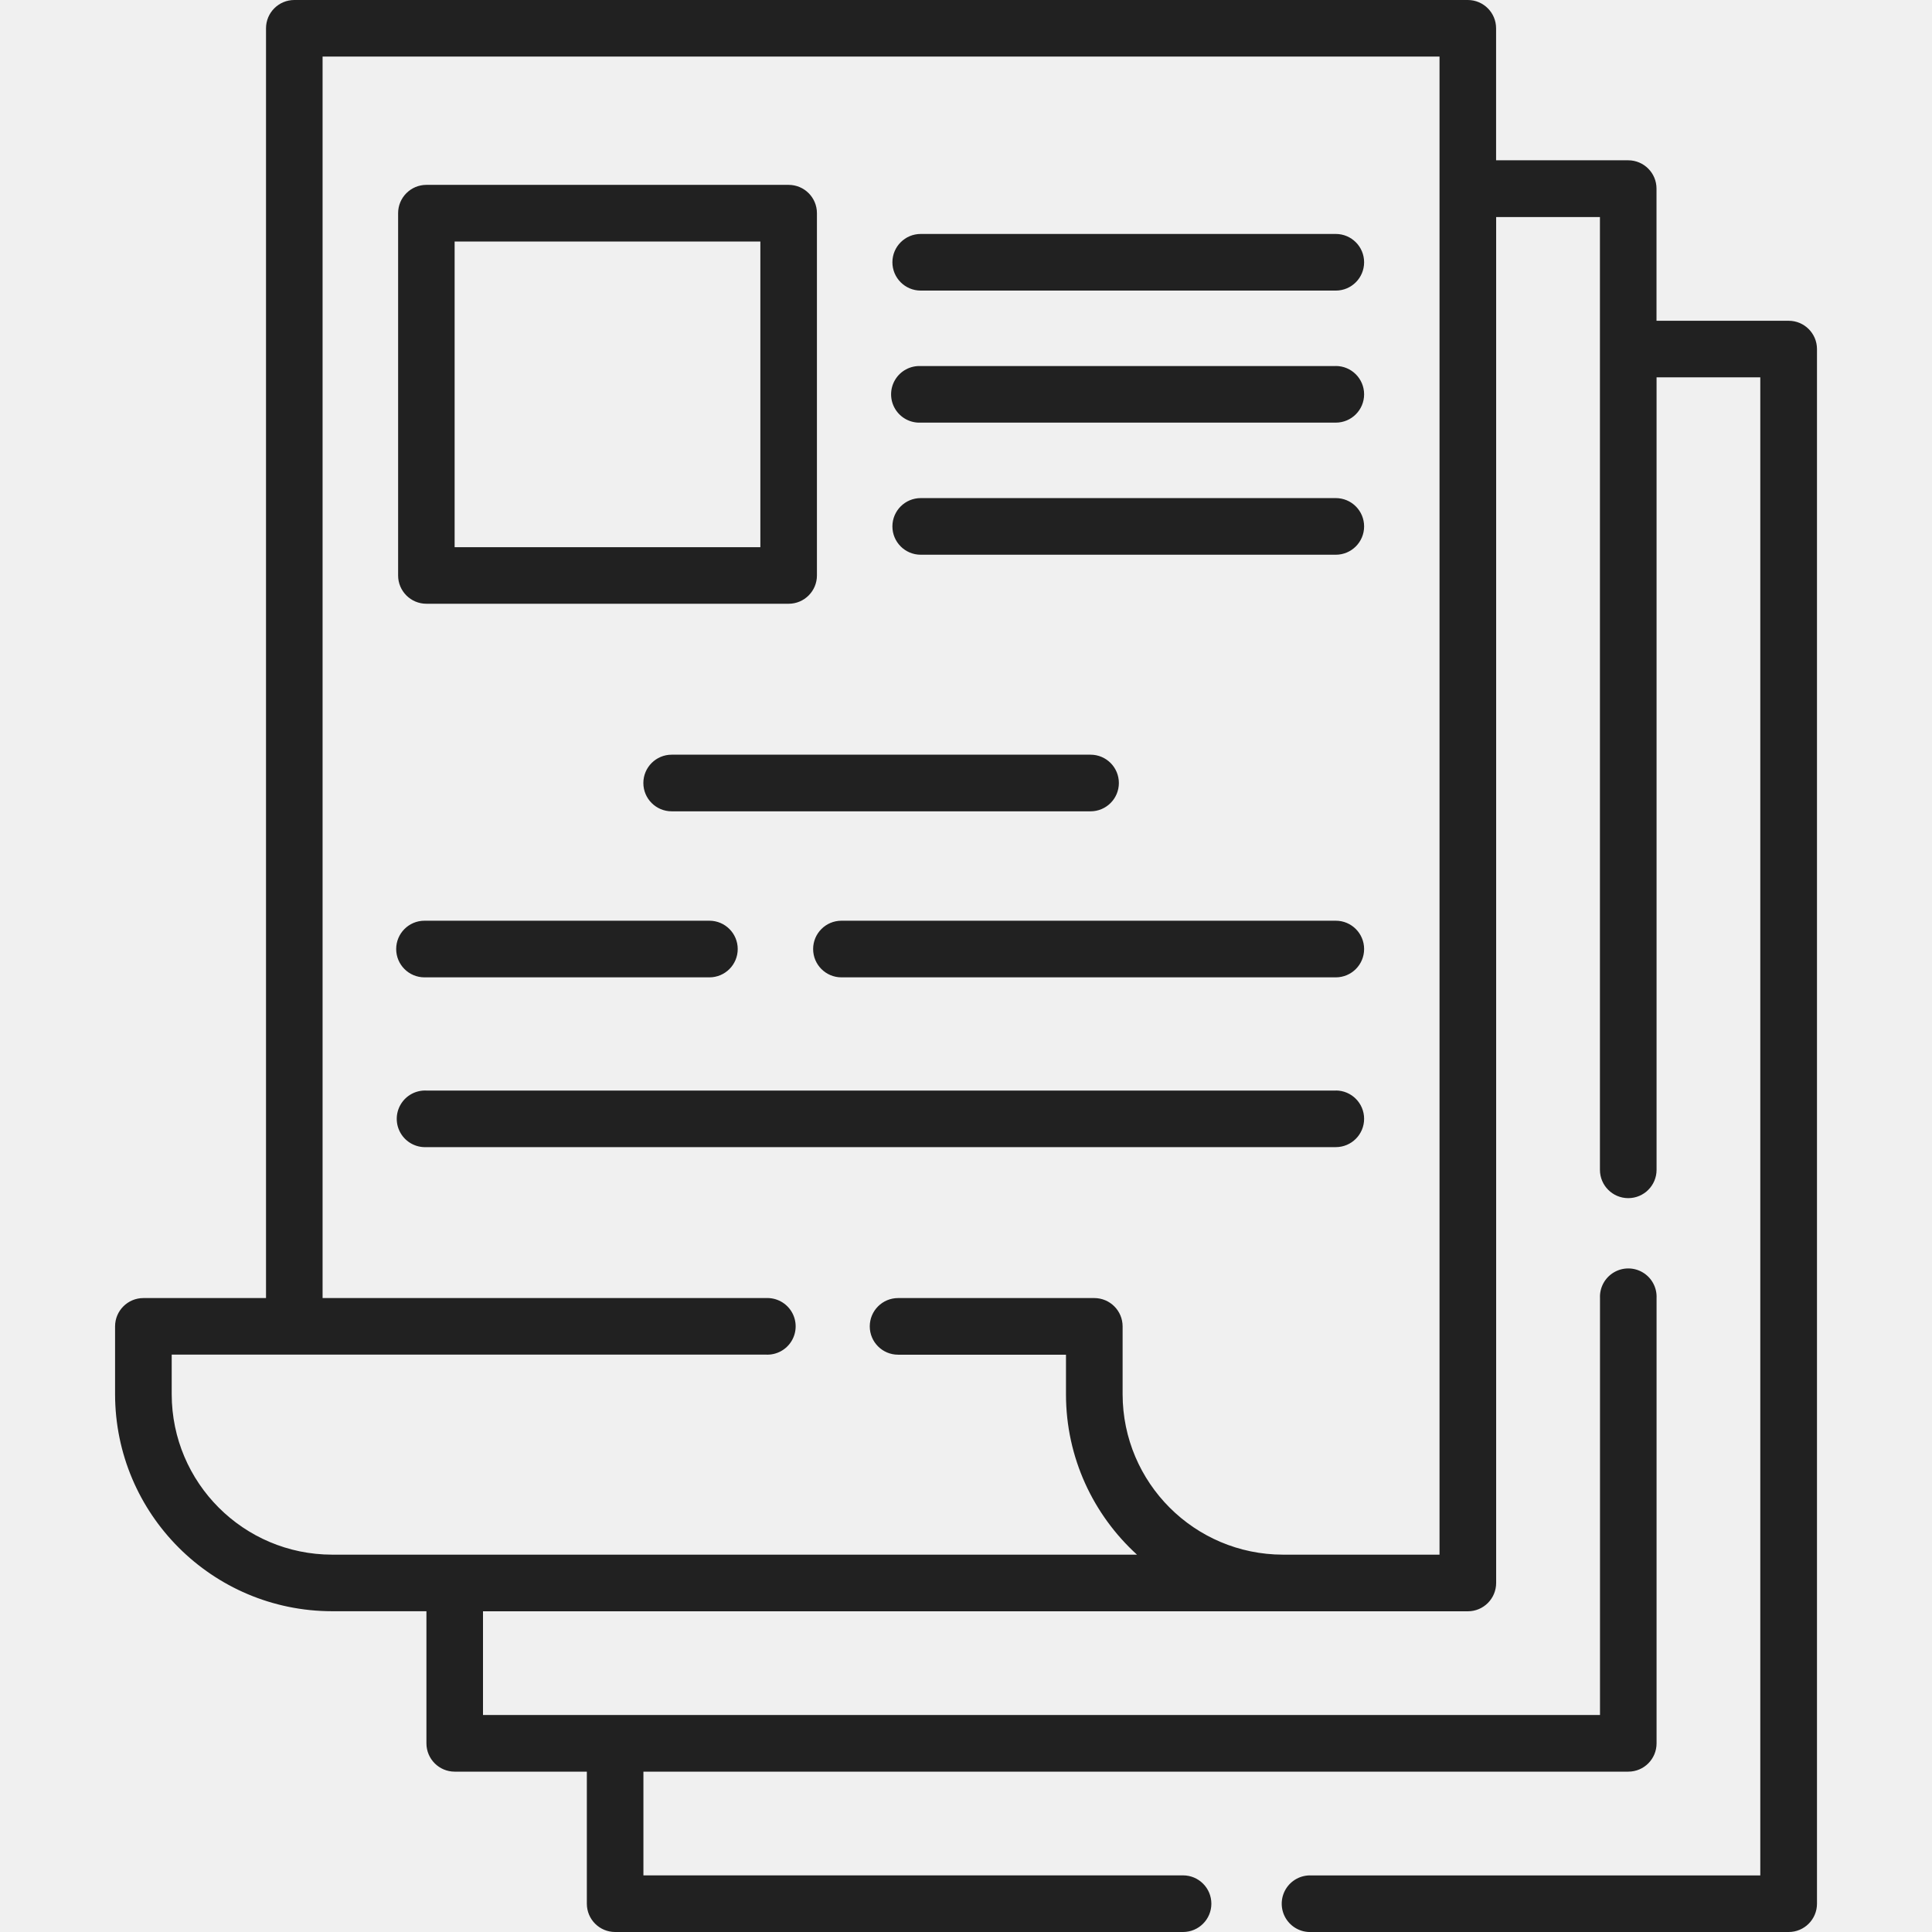
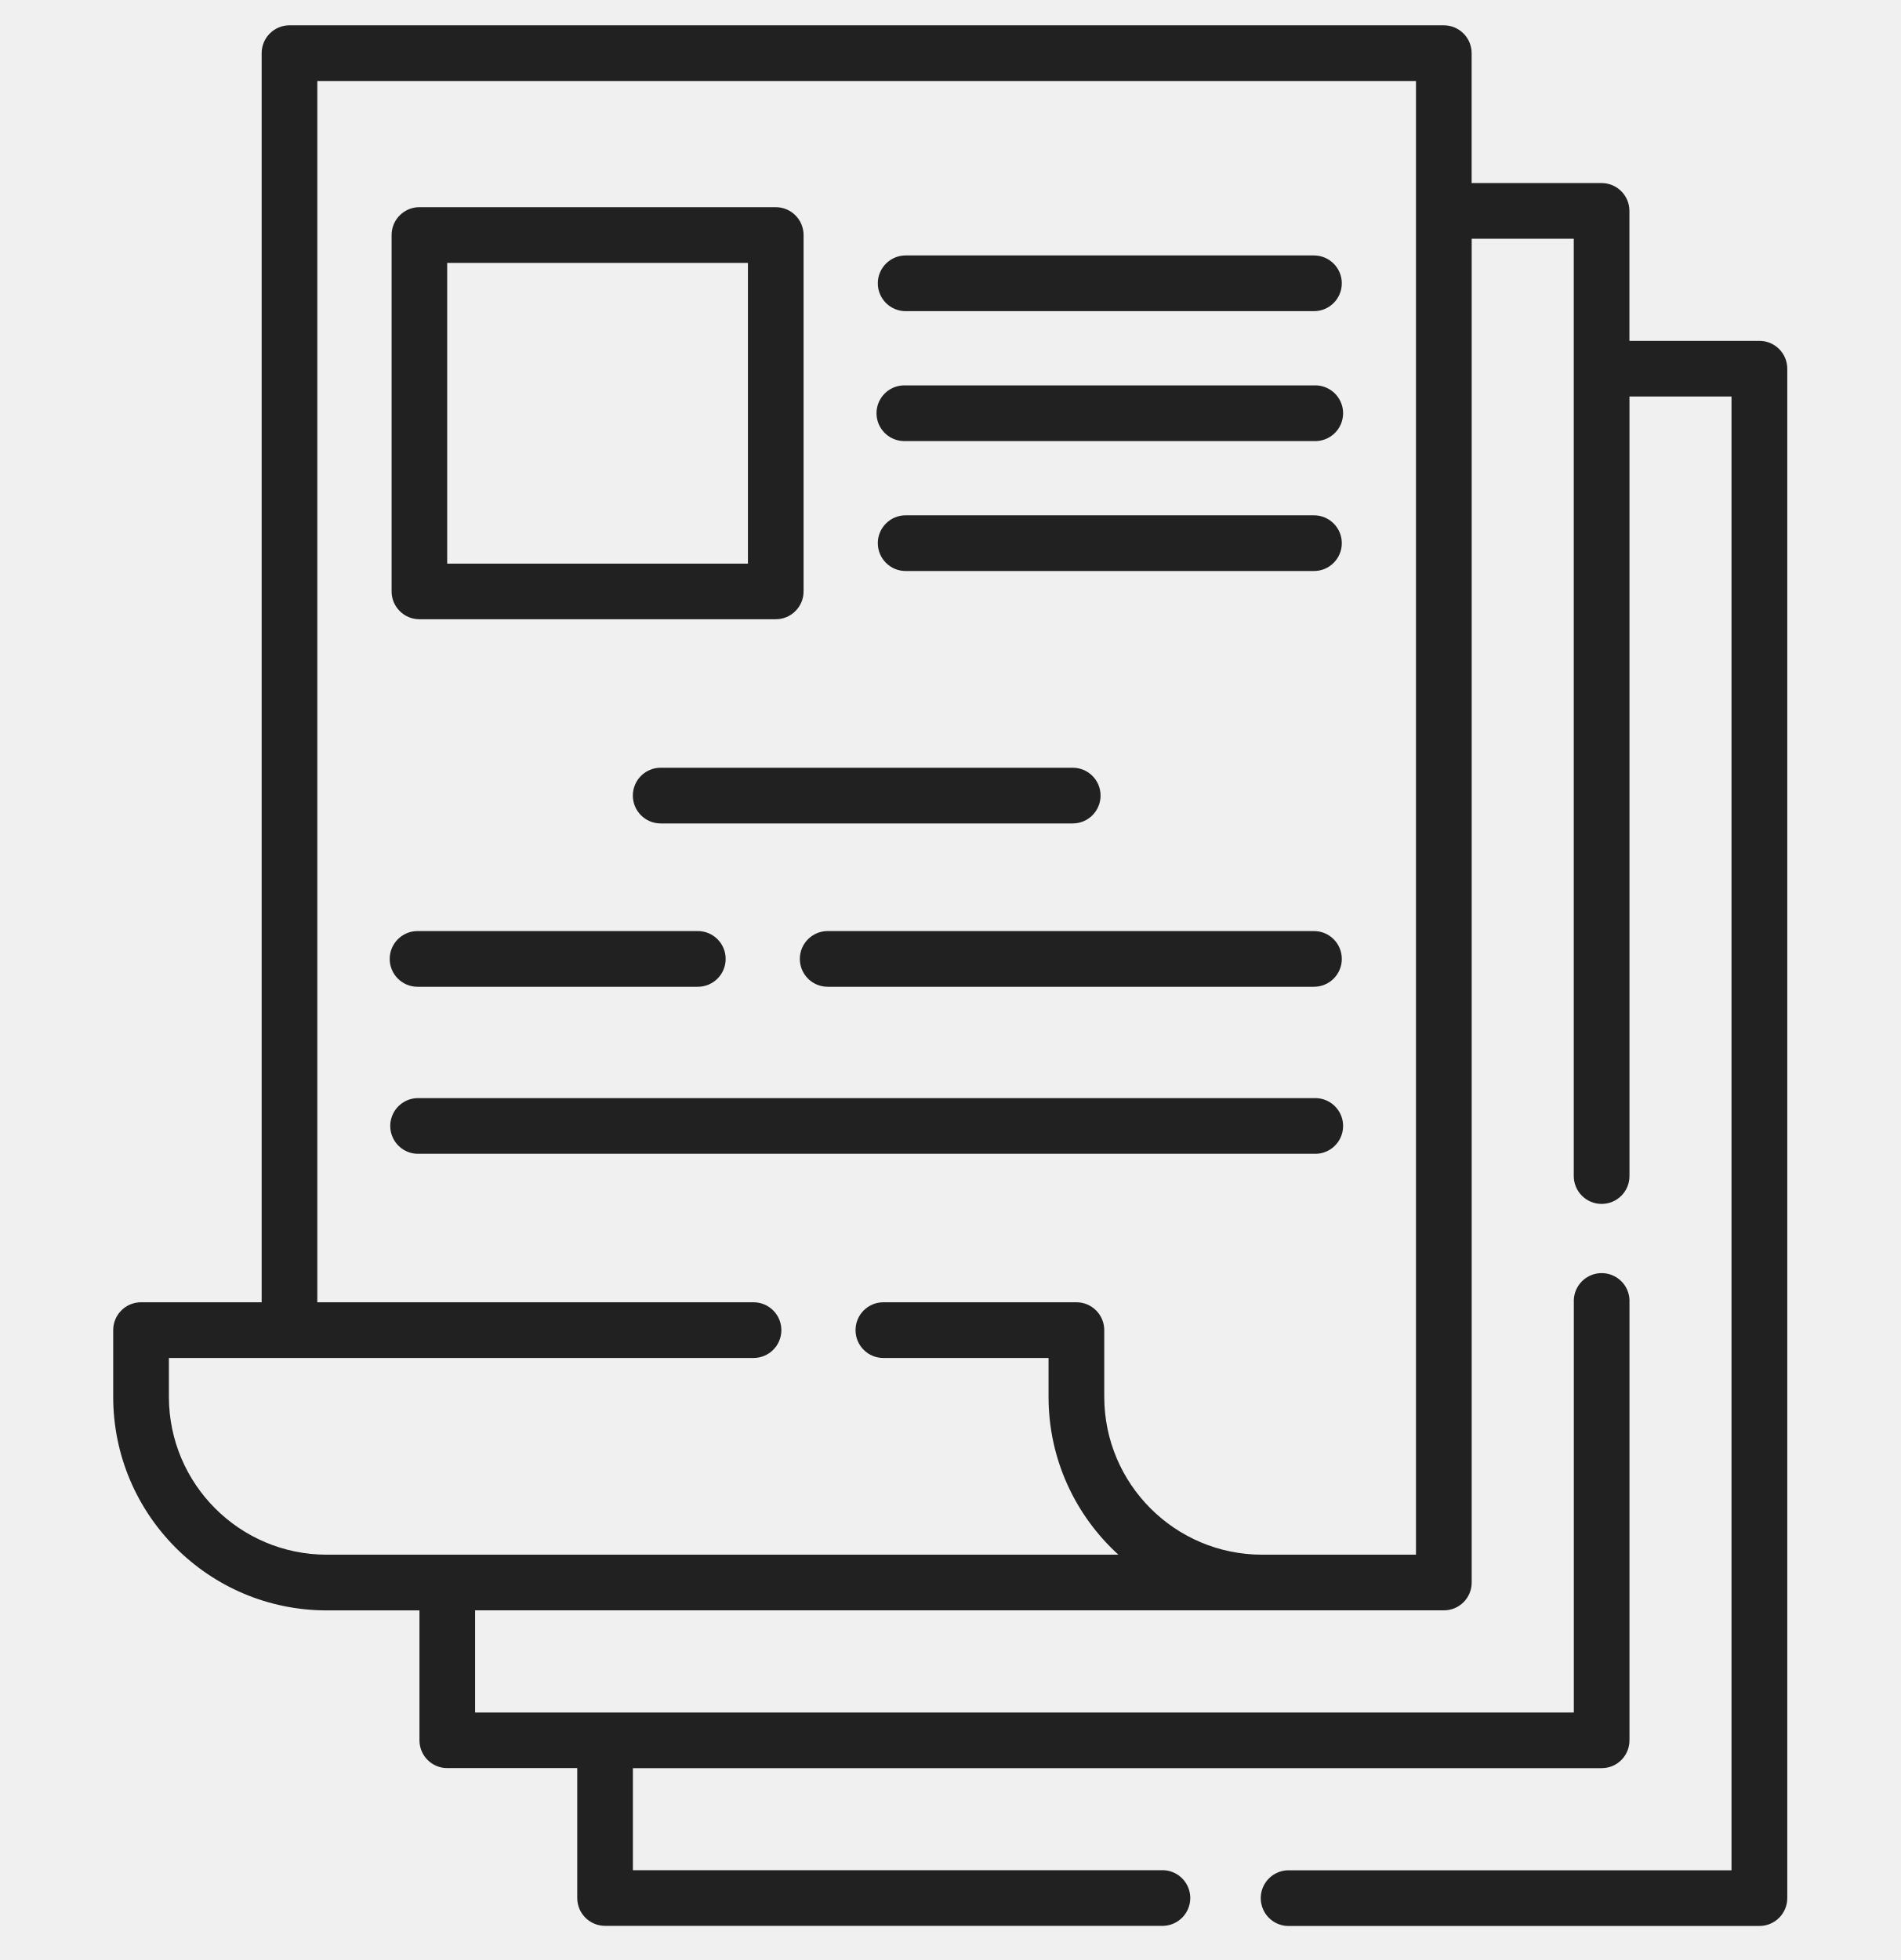
- <svg xmlns="http://www.w3.org/2000/svg" viewBox="0 0 32 32" fill="none">
-   <path d="M29.625 5.313h-2.188V3.124a.469.469 0 00-.468-.469H24.78V.47A.469.469 0 0024.313 0H4.875a.469.469 0 00-.469.469V21.5H2.375a.469.469 0 00-.469.469v1.125A3.598 3.598 0 005.5 26.687h1.563v2.188c0 .259.21.469.468.469H9.72v2.187c0 .26.21.469.469.469h9.406a.469.469 0 000-.938h-8.938v-1.718H26.97c.259 0 .468-.21.468-.469V21.5a.469.469 0 10-.937 0v6.906H8v-1.718h16.313c.258 0 .468-.21.468-.47V3.595H26.5v15.781a.469.469 0 00.938 0V6.25h1.718v24.813H21.72a.469.469 0 100 .937h7.906c.259 0 .469-.21.469-.469V5.781a.469.469 0 00-.469-.468zM23.844 25.75H21.25a2.66 2.66 0 01-2.656-2.656v-1.125a.469.469 0 00-.469-.469h-3.25a.469.469 0 100 .938h2.781v.656c0 1.051.454 1.998 1.176 2.656H5.5a2.66 2.66 0 01-2.656-2.656v-.657h9.844a.469.469 0 100-.937H5.343V.937h18.5V25.75z" fill="#212121" />
-   <path d="M7.063 10h6c.258 0 .468-.21.468-.469v-6a.469.469 0 00-.469-.469h-6a.469.469 0 00-.468.47v6c0 .258.21.468.468.468zm.468-6h5.063v5.063H7.53V4zM22.125 8.25H15.25a.469.469 0 100 .938h6.875a.469.469 0 100-.938zM10.656 12.969c0 .259.21.469.469.469h6.938a.469.469 0 100-.938h-6.938a.469.469 0 00-.469.469zM22.125 6.063H15.25a.469.469 0 100 .937h6.875a.469.469 0 100-.938zM22.125 3.875H15.25a.469.469 0 100 .938h6.875a.469.469 0 100-.938zM22.125 18.063H7.062a.469.469 0 100 .937h15.063a.469.469 0 100-.938zM22.125 15.25h-8.188a.469.469 0 100 .938h8.188a.469.469 0 100-.938zM7.031 16.188h4.719a.469.469 0 100-.938H7.031a.469.469 0 100 .938z" fill="#212121" />
+ <svg xmlns="http://www.w3.org/2000/svg" viewBox="0 0 32 33" fill="none">
+   <g clip-path="url(#documents_svg__clip0)" fill="#212121">
+     <path d="M29.625 5.739h-2.188V3.55a.469.469 0 00-.468-.468H24.78V.895a.469.469 0 00-.468-.469H4.875a.469.469 0 00-.469.469v21.031H2.375a.469.469 0 00-.469.469v1.125A3.598 3.598 0 005.5 27.114h1.563V29.3c0 .26.21.469.468.469H9.72v2.188c0 .259.21.468.469.468h9.406a.469.469 0 000-.937h-8.938V29.77H26.97c.259 0 .468-.21.468-.469v-7.375a.469.469 0 10-.937 0v6.907H8v-1.72h16.313a.468.468 0 00.468-.468V4.02H26.5v15.781a.469.469 0 00.938 0V6.676h1.718V31.49H21.72a.469.469 0 100 .937h7.906c.259 0 .469-.21.469-.469V6.207a.469.469 0 00-.469-.468zm-5.781 20.437H21.25a2.66 2.66 0 01-2.656-2.656v-1.125a.469.469 0 00-.469-.469h-3.25a.469.469 0 100 .938h2.781v.656c0 1.051.454 1.998 1.176 2.656H5.5a2.66 2.66 0 01-2.656-2.656v-.656h9.844a.469.469 0 100-.938H5.343V1.364h18.5v24.812z" />
+     <path d="M7.063 10.426h6c.258 0 .468-.21.468-.468v-6a.469.469 0 00-.469-.47h-6a.469.469 0 00-.468.47v6c0 .258.21.468.468.468zm.468-6h5.063V9.49H7.53V4.426zm14.594 4.25H15.25a.469.469 0 100 .938h6.875a.469.469 0 100-.938zm-11.469 4.719c0 .259.21.469.469.469h6.938a.469.469 0 100-.938h-6.938a.469.469 0 00-.469.469zm11.469-6.906H15.25a.469.469 0 100 .937h6.875a.469.469 0 100-.937zm0-2.188H15.25a.469.469 0 100 .938h6.875a.469.469 0 100-.938zm0 14.188H7.062a.469.469 0 100 .937h15.063a.469.469 0 100-.937zm0-2.813h-8.188a.469.469 0 100 .938h8.188a.469.469 0 100-.938zm-15.094.938h4.719a.469.469 0 100-.938H7.031a.469.469 0 100 .938z" />
+   </g>
+   <defs>
+     <clipPath id="documents_svg__clip0">
+       <path fill="#fff" transform="translate(0 .426)" d="M0 0h32v32H0z" />
+     </clipPath>
+   </defs>
</svg>
